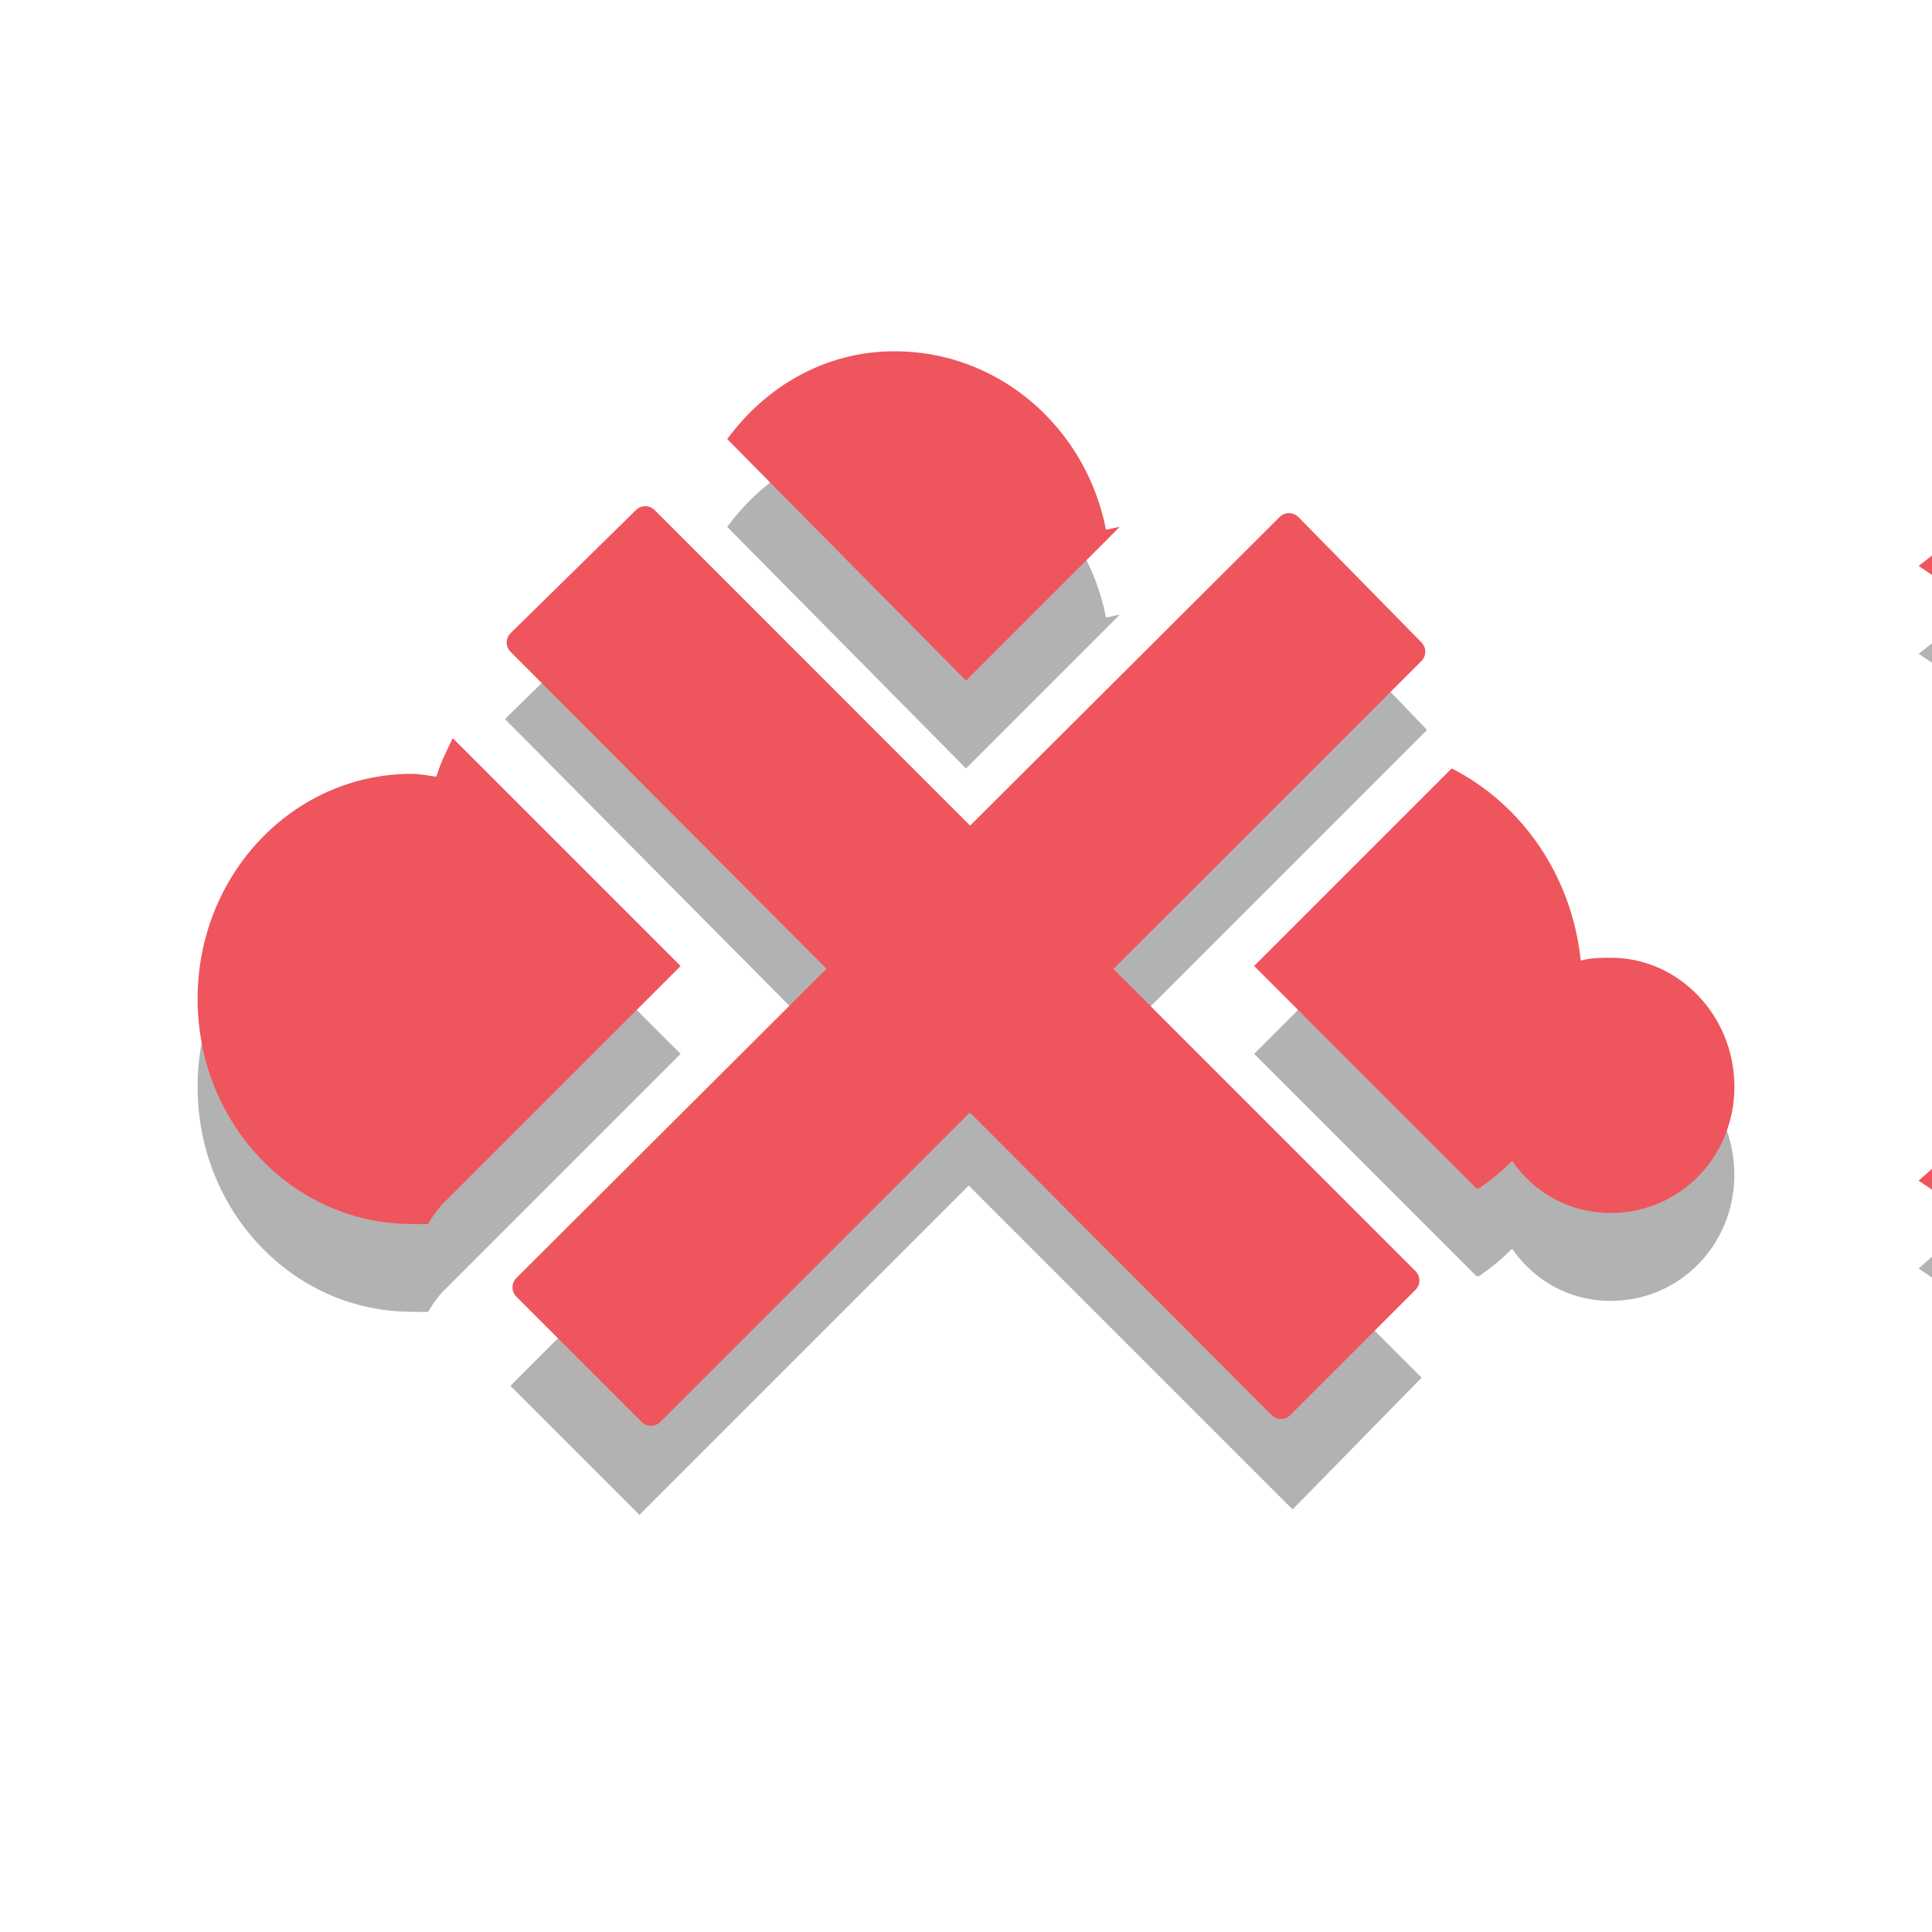
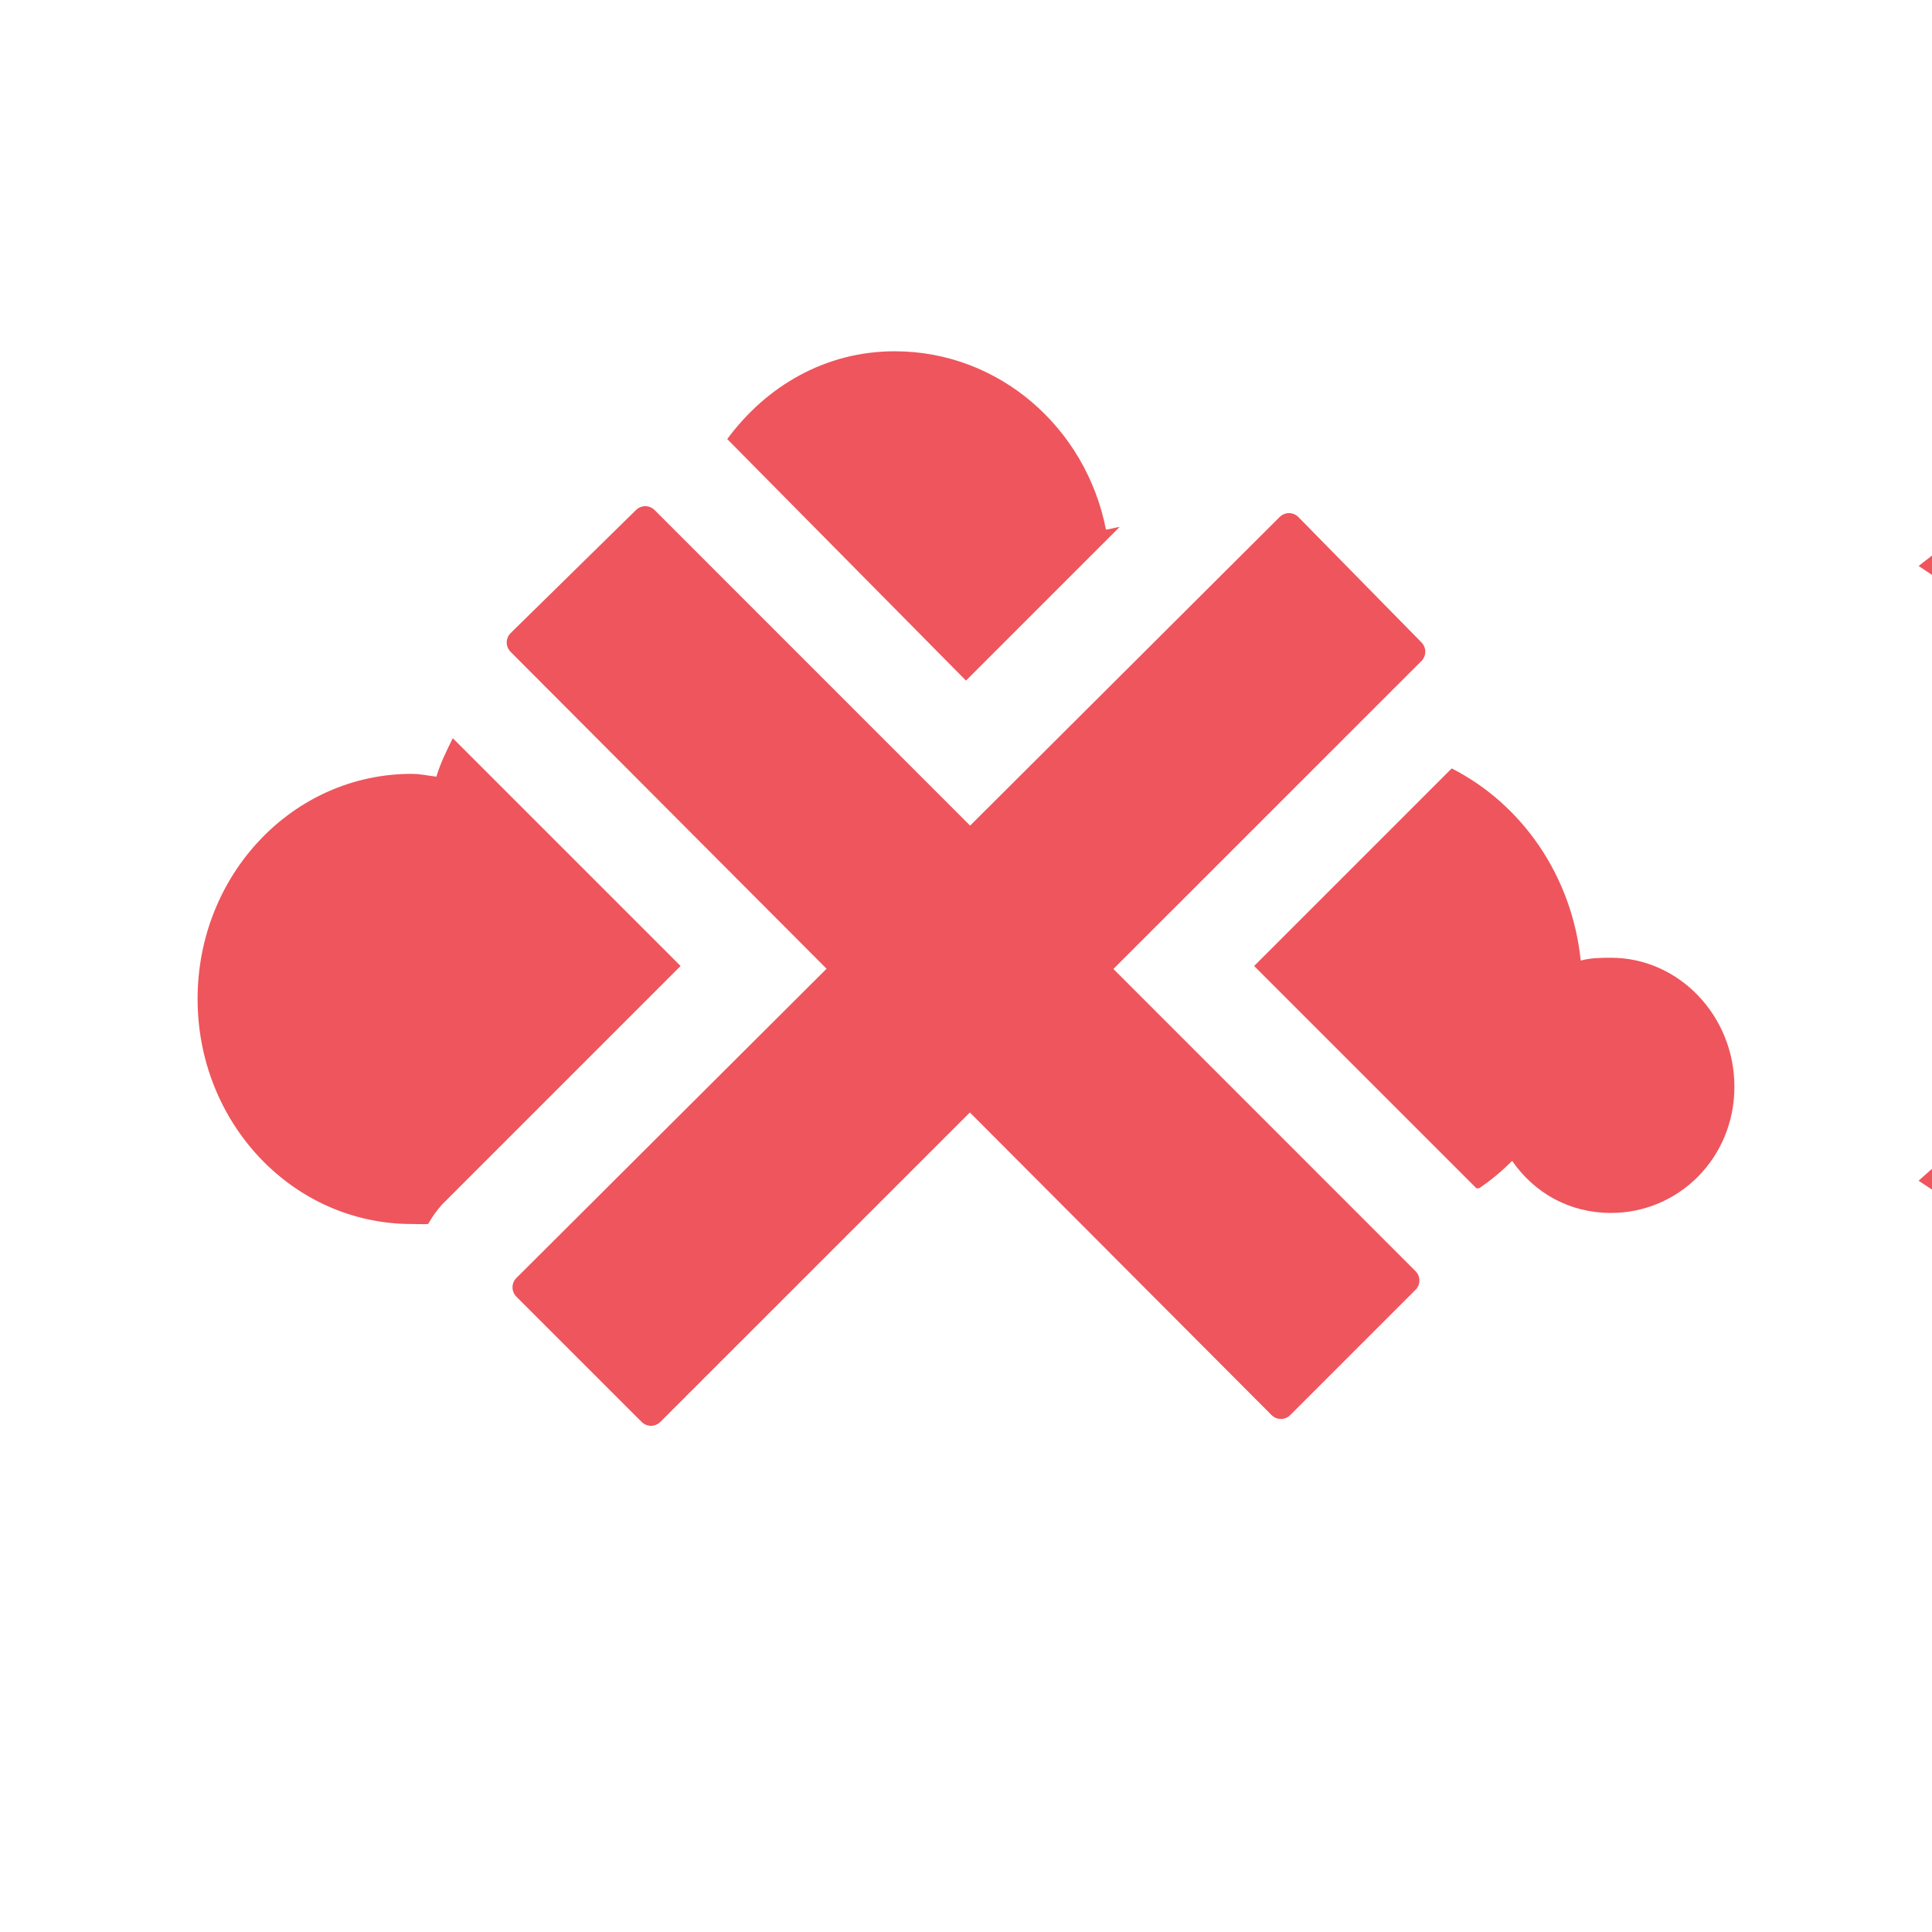
<svg xmlns="http://www.w3.org/2000/svg" id="svg9065" version="1.1" width="22" height="22">
  <defs id="defs9069" />
-   <g style="fill:#000000;fill-opacity:0.302;stroke:none" id="use5118" transform="matrix(0.06584938,0,0,0.06869972,-11.83973,2.096818)">
-     <path id="path5124" transform="matrix(15.18617,0,0,14.5561,179.8001,-15.96141)" d="M 10.188,4 C 9.399,4 8.726,4.396 8.281,5 A 1.3,1.3 0 0 1 8.312,5.031 L 11,7.75 12.75,6 C 12.697,6.007 12.646,6.025 12.594,6.031 12.365,4.865 11.373,4 10.188,4 z M 5.156,8.406 C 5.085,8.549 5.016,8.688 4.969,8.844 4.876,8.833 4.783,8.812 4.688,8.812 3.333,8.812 2.25,9.962 2.25,11.375 c 0,1.413 1.083,2.562 2.438,2.562 0.062,0 0.127,0.005 0.188,0 A 1.3,1.3 0 0 1 5.031,13.719 L 7.75,11 5.156,8.406 z m 11.375,0.344 -2.25,2.25 2.531,2.531 0.031,0 c 0.139,-0.096 0.256,-0.192 0.375,-0.312 0.255,0.368 0.657,0.594 1.125,0.594 0.775,0 1.406,-0.629 1.406,-1.438 0,-0.808 -0.632,-1.469 -1.406,-1.469 -0.12,0 -0.233,0.002 -0.344,0.031 C 17.9,9.972 17.331,9.158 16.531,8.75 z" style="fill:#000000;fill-opacity:0.302;stroke:none" />
-   </g>
-   <path style="fill:#000000;fill-opacity:0.302;stroke:none" d="M 7.219 6.75 L 5.75 8.188 L 9.562 12.031 L 5.812 15.781 L 7.281 17.25 L 11.031 13.5 L 14.719 17.188 L 16.188 15.688 L 12.531 12.031 L 16.25 8.312 L 14.812 6.812 L 11.062 10.562 L 7.219 6.75 z " id="path5128" />
  <g transform="matrix(0.06584938,0,0,0.06869972,-11.83973,1.096545)" id="g3003" style="fill:#ef555c;fill-opacity:1;stroke:none">
    <path style="fill:#ef555c;fill-opacity:1;stroke:none" d="M 10.188 4 C 9.399 4 8.726 4.396 8.281 5 A 1.3 1.3 0 0 1 8.312 5.031 L 11 7.75 L 12.75 6 C 12.697 6.007 12.646 6.025 12.594 6.031 C 12.365 4.865 11.373 4 10.188 4 z M 5.156 8.406 C 5.085 8.549 5.016 8.688 4.969 8.844 C 4.876 8.833 4.783 8.812 4.688 8.812 C 3.333 8.812 2.25 9.962 2.25 11.375 C 2.25 12.788 3.333 13.938 4.688 13.938 C 4.749 13.938 4.815 13.942 4.875 13.938 A 1.3 1.3 0 0 1 5.031 13.719 L 7.75 11 L 5.156 8.406 z M 16.531 8.75 L 14.281 11 L 16.812 13.531 L 16.844 13.531 C 16.983 13.435 17.099 13.339 17.219 13.219 C 17.473 13.587 17.875 13.812 18.344 13.812 C 19.118 13.812 19.75 13.183 19.75 12.375 C 19.75 11.567 19.118 10.906 18.344 10.906 C 18.224 10.906 18.111 10.908 18 10.938 C 17.9 9.972 17.331 9.158 16.531 8.75 z " transform="matrix(15.18617,0,0,14.5561,179.8001,-15.96141)" id="circle265" />
  </g>
  <path style="fill:#ef555c;fill-opacity:1;stroke:#ef555c;stroke-width:0.3;stroke-linejoin:round;stroke-miterlimit:4;stroke-opacity:1;stroke-dasharray:none" d="M 16.013,14.581 7.348,5.914 5.92,7.316 14.586,16.008 z" id="rect5629-8-1" />
  <path style="fill:#ef555c;fill-opacity:1;stroke:#ef555c;stroke-width:0.3;stroke-linejoin:round;stroke-miterlimit:4;stroke-opacity:1;stroke-dasharray:none" d="M 7.413,16.086 16.08,7.421 14.678,5.993 5.986,14.659 z" id="rect5629-8-1-2" />
  <g id="g3883" transform="translate(23.8125,1.532603)" />
  <g transform="translate(19.84746,-0.5550848)" style="color:#000000" id="g4">
-     <path style="opacity:0.3" xml:space="preserve" d="M 6.5,4.5 2,8 6.5,11 2,15 11,21 20,15 15.5,11 20,8 15.5,4.5 11,8 6.5,4.5 z M 11,9 c 0.554,0 1,0.446 1,1 l 0,5 c 0,0.554 -0.446,1 -1,1 -0.554,0 -1,-0.446 -1,-1 l 0,-5 c 0,-0.554 0.446,-1 1,-1 z m -0.25,8 0.5,0 c 0.415,0 0.75,0.335 0.75,0.75 l 0,0.5 C 12,18.666 11.666,19 11.25,19 l -0.5,0 C 10.334,19 10,18.666 10,18.25 l 0,-0.5 C 10,17.334 10.334,17 10.75,17 z" id="path6" />
    <path style="fill:#ef555c" xml:space="preserve" d="M 6.5,3.5 2,7 6.5,10 2,14 11,20 20,14 15.5,10 20,7 15.5,3.5 11,7 6.5,3.5 z M 11,8 c 0.554,0 1,0.446 1,1 l 0,5 c 0,0.554 -0.446,1 -1,1 -0.554,0 -1,-0.446 -1,-1 l 0,-5 c 0,-0.554 0.446,-1 1,-1 z m -0.25,8 0.5,0 c 0.415,0 0.75,0.335 0.75,0.75 l 0,0.5 C 12,17.666 11.666,18 11.25,18 l -0.5,0 C 10.334,18 10,17.666 10,17.25 l 0,-0.5 C 10,16.334 10.334,16 10.75,16 z" id="path8" />
  </g>
</svg>
